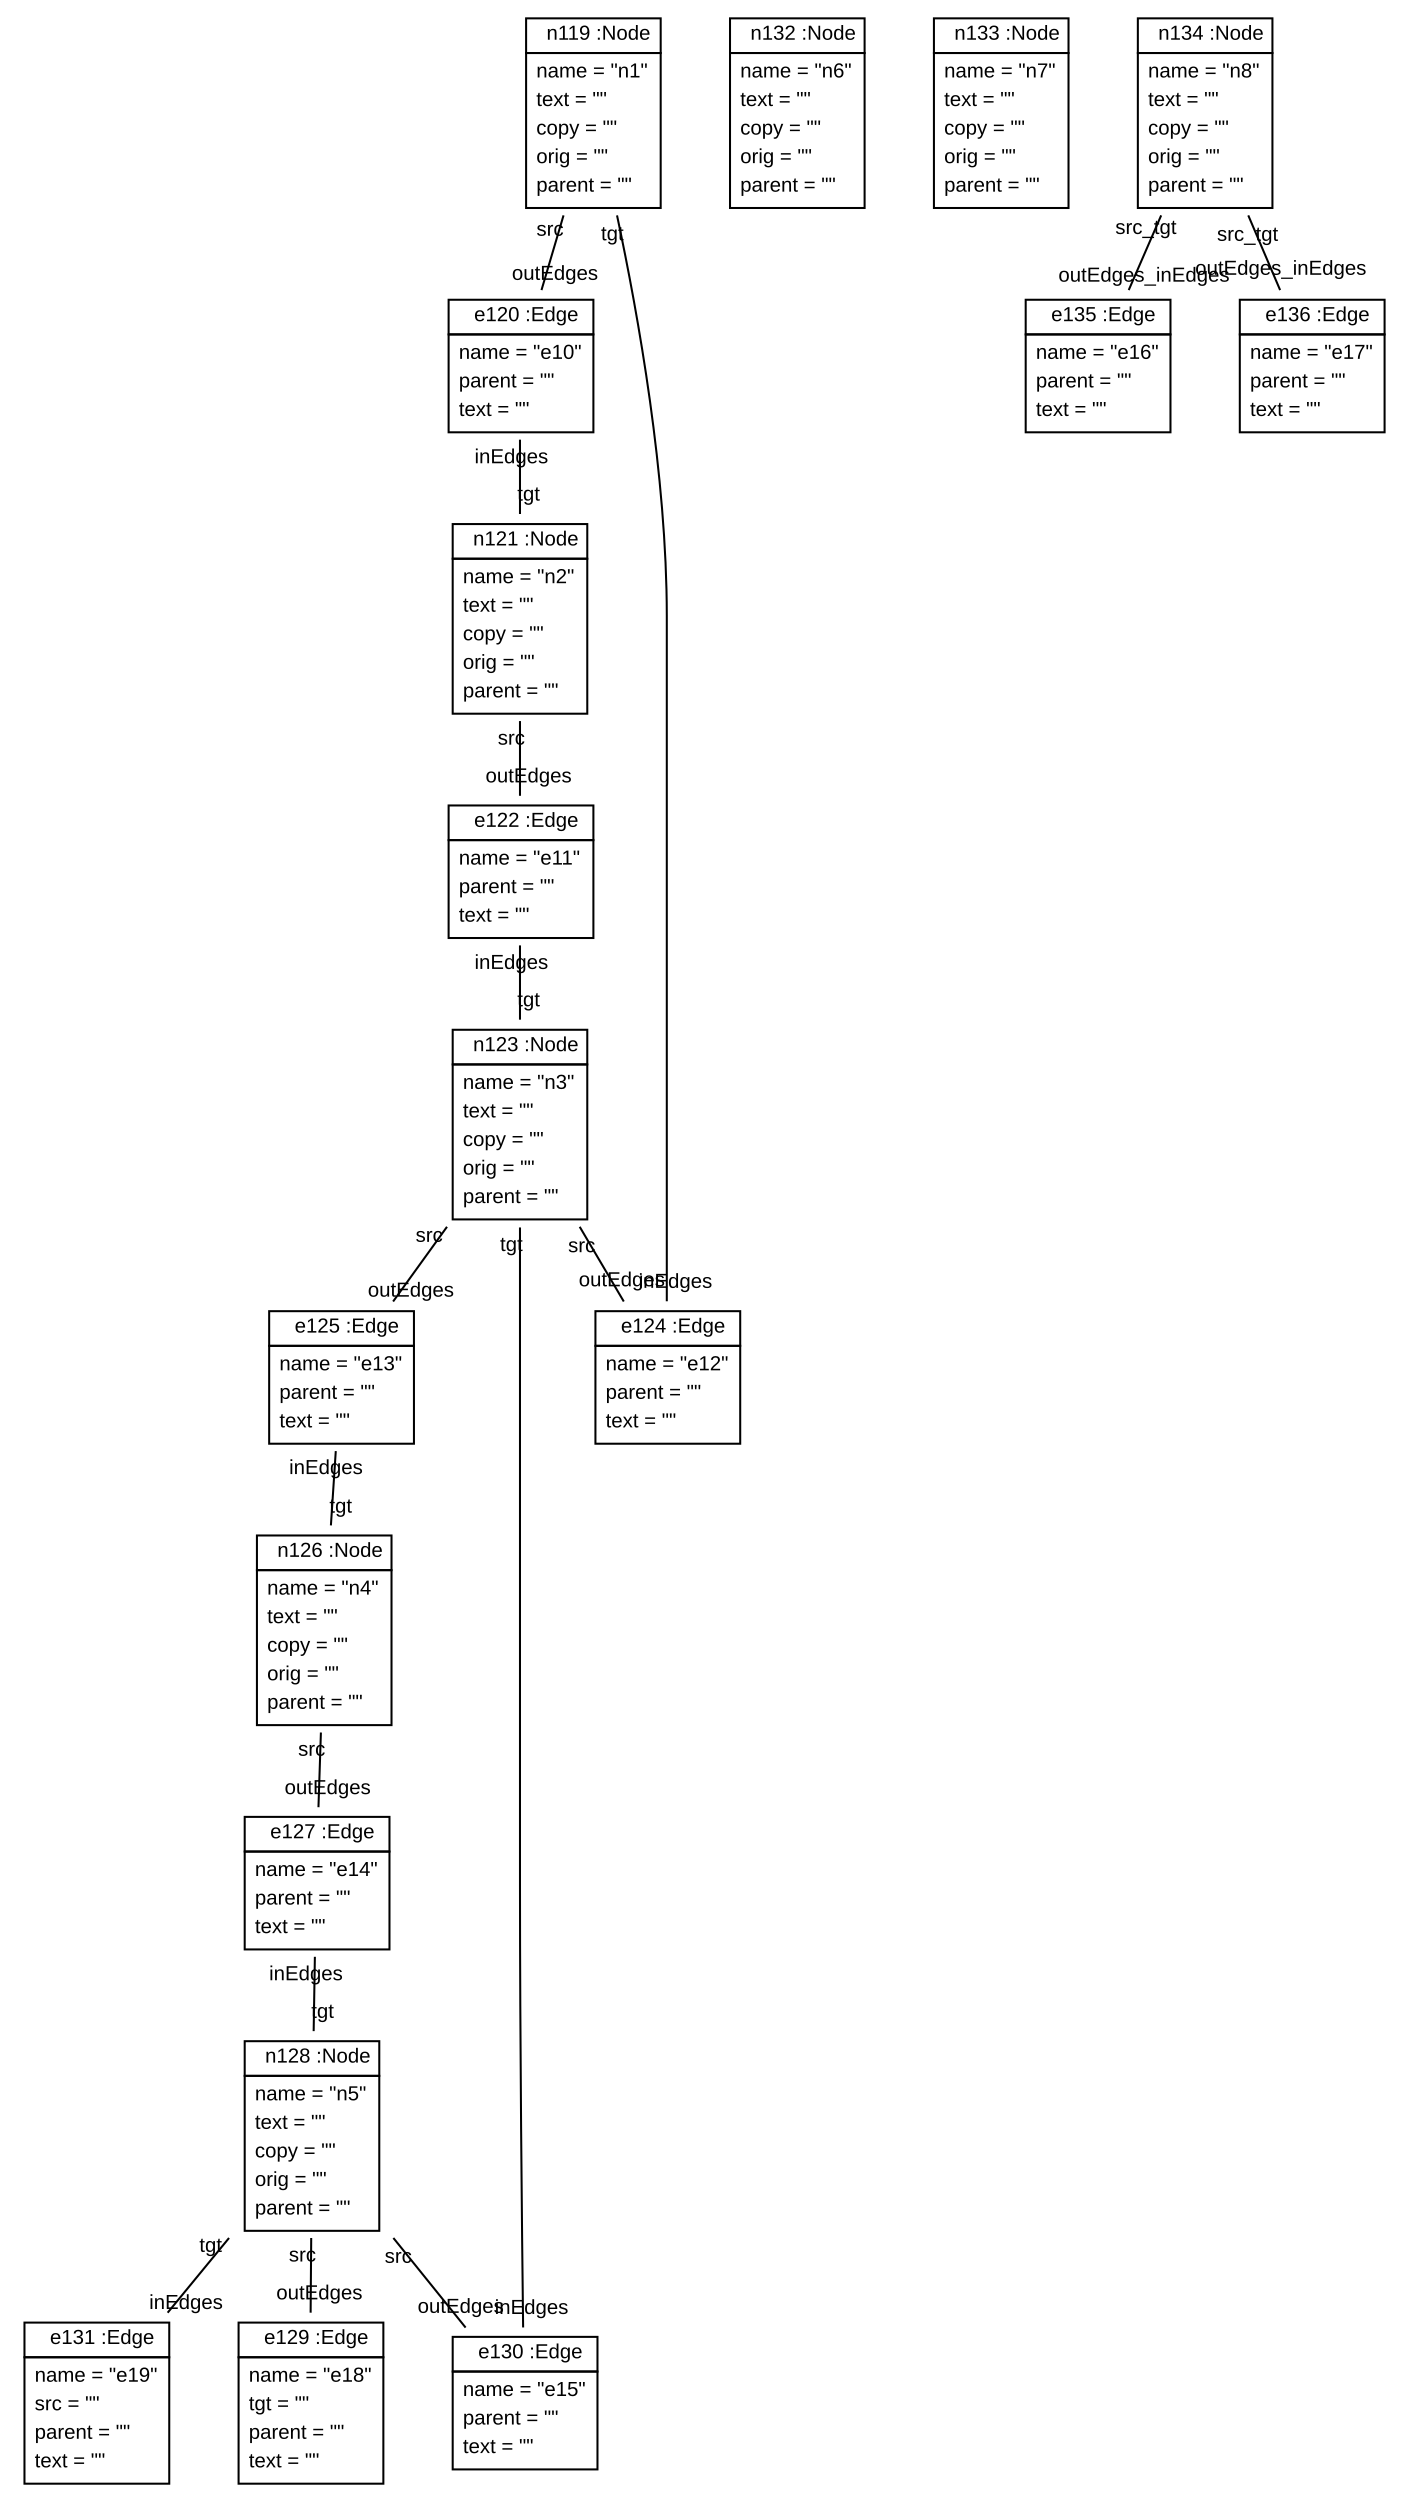
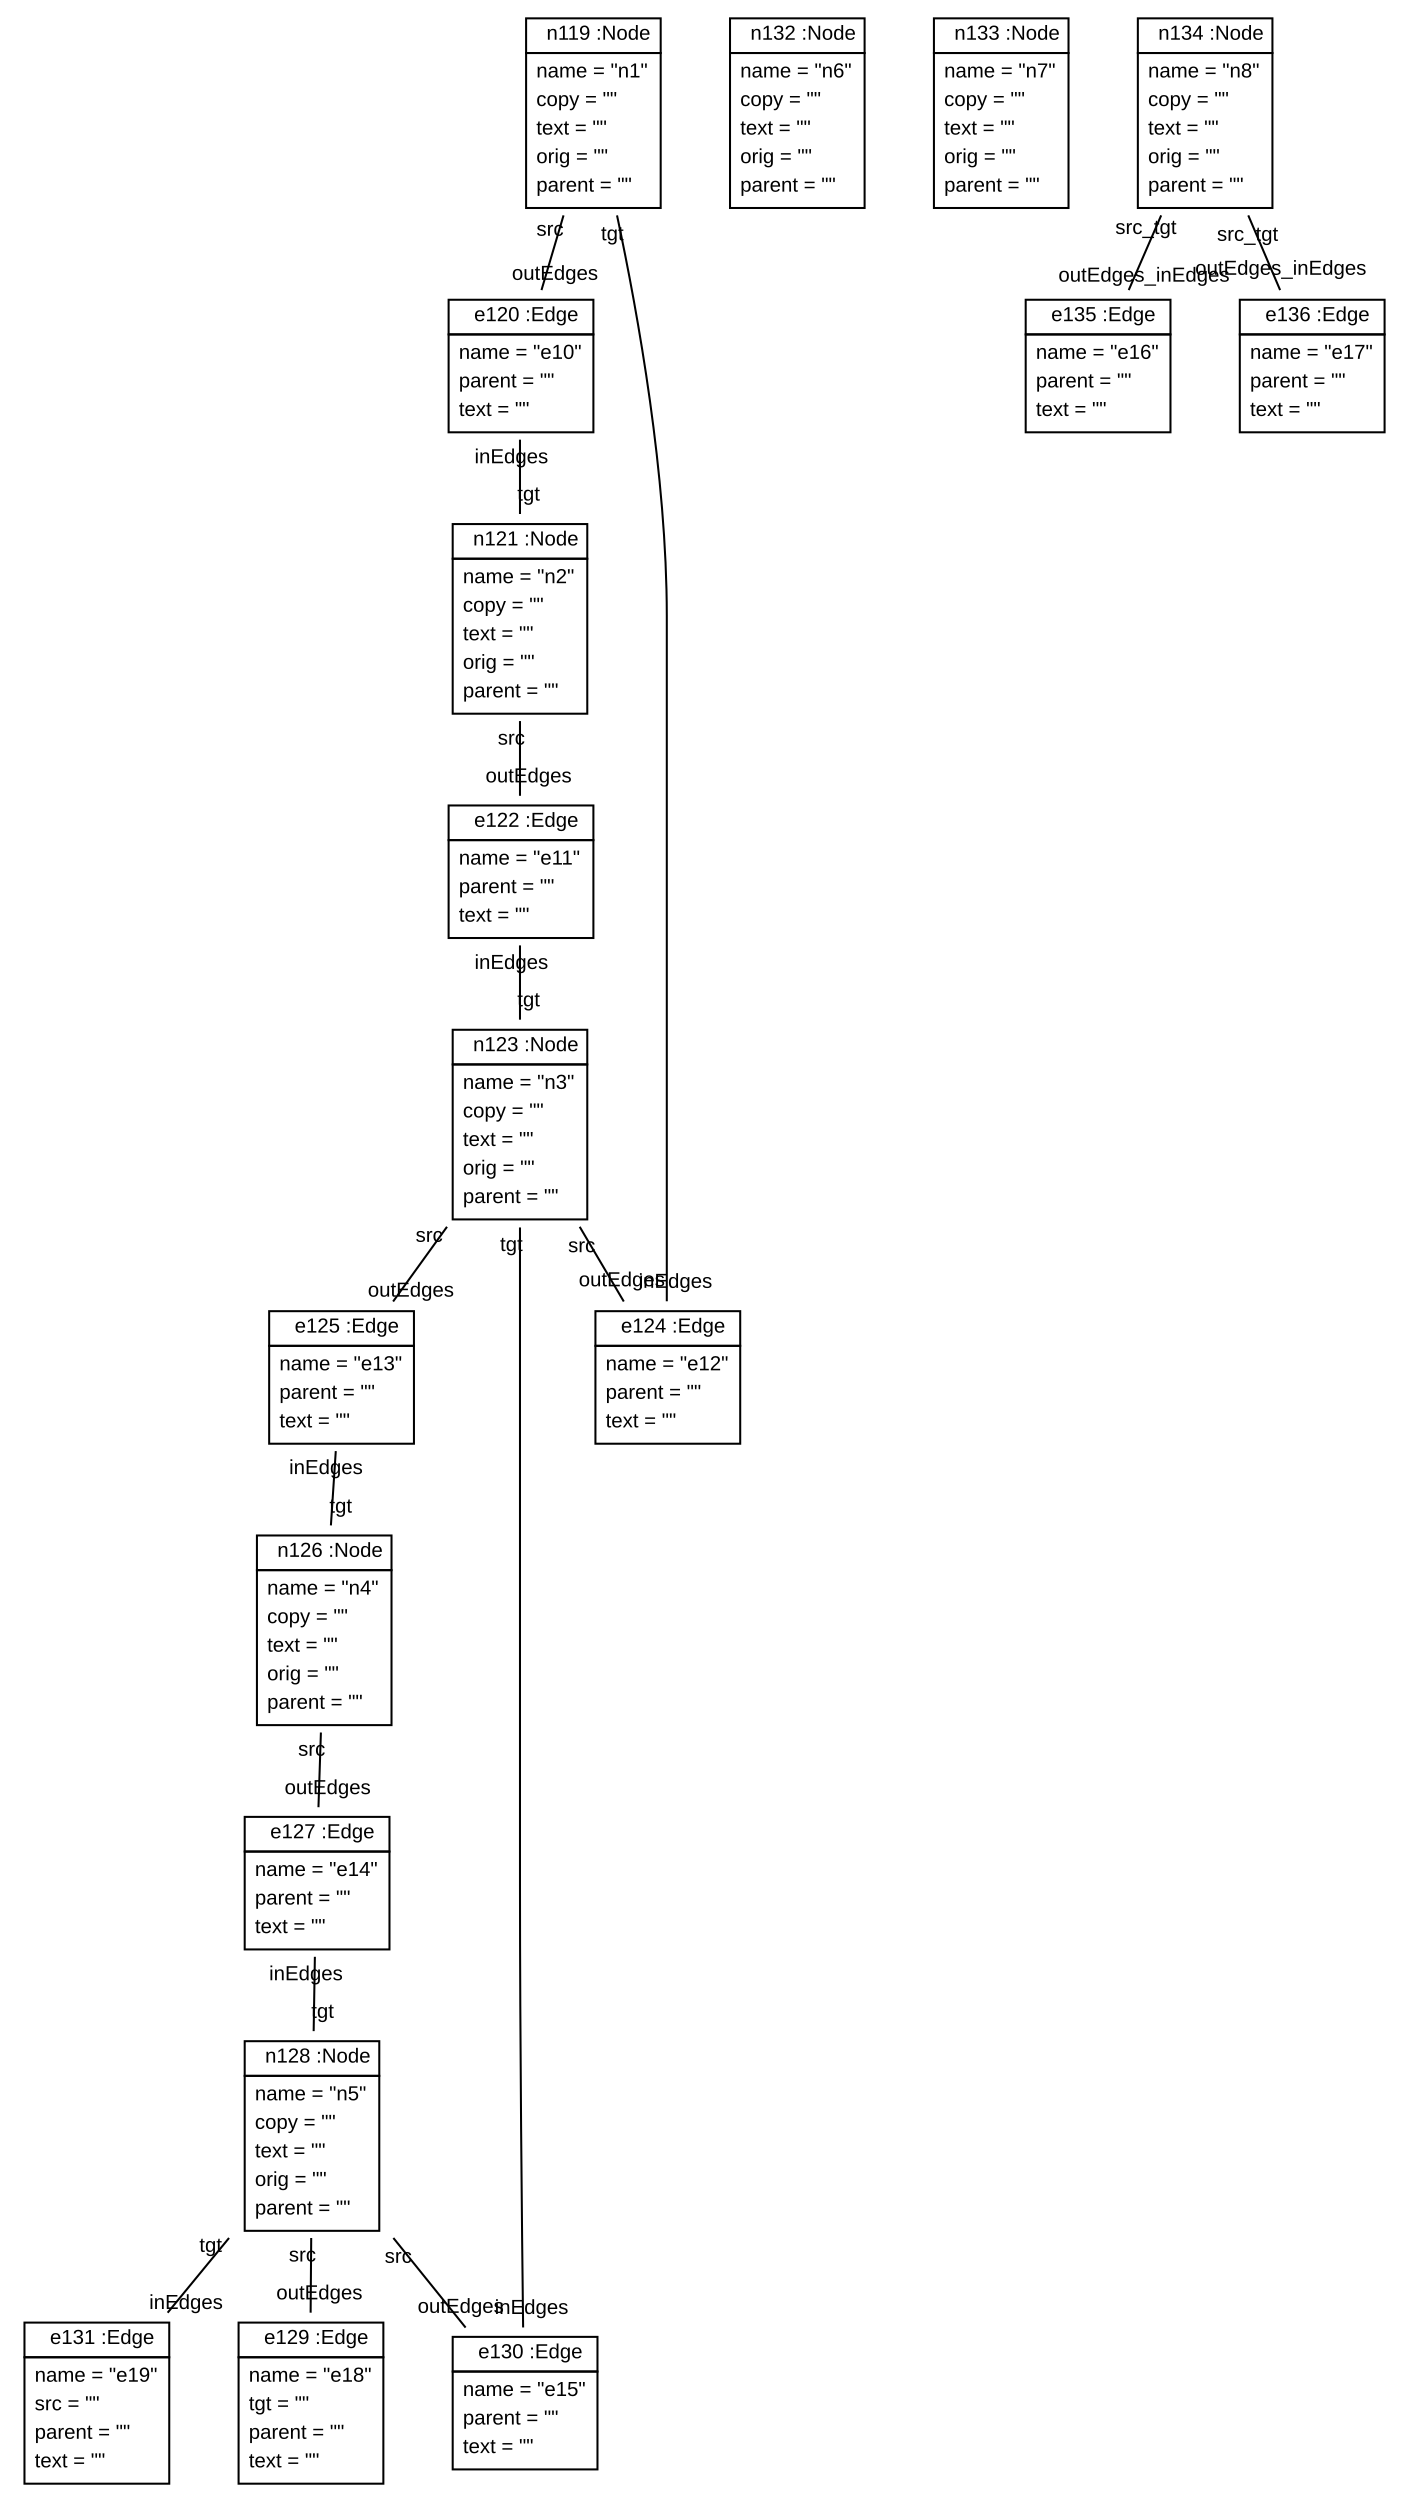
<svg xmlns="http://www.w3.org/2000/svg" xmlns:xlink="http://www.w3.org/1999/xlink" width="690pt" height="1226pt" viewBox="0.00 0.00 690.00 1226.00">
  <g id="graph1" class="graph" transform="scale(1 1) rotate(0) translate(4 1222)">
    <polygon fill="white" stroke="white" points="-4,5 -4,-1222 687,-1222 687,5 -4,5" />
    <g id="node1" class="node">
      <a xlink:href="../examples/org/sdmlib/examples/helloworld/Node.java" xlink:title="&lt;TABLE&gt;">
        <polygon fill="none" stroke="black" points="254,-1196 254,-1213 320,-1213 320,-1196 254,-1196" />
        <text text-anchor="start" x="260" y="-1202.5" font-family="Arial" font-size="10.00"> </text>
        <text text-anchor="start" x="264" y="-1202.5" font-family="Arial" font-size="10.00">n119 :Node</text>
      </a>
      <polygon fill="none" stroke="black" points="254,-1120 254,-1196 320,-1196 320,-1120 254,-1120" />
      <text text-anchor="start" x="259" y="-1184" font-family="Arial" font-size="10.00">name = "n1"</text>
-       <text text-anchor="start" x="259" y="-1170" font-family="Arial" font-size="10.00">text = ""</text>
-       <text text-anchor="start" x="259" y="-1156" font-family="Arial" font-size="10.00">copy = ""</text>
+       <text text-anchor="start" x="259" y="-1170" font-family="Arial" font-size="10.00">copy = ""</text>
+       <text text-anchor="start" x="259" y="-1156" font-family="Arial" font-size="10.00">text = ""</text>
      <text text-anchor="start" x="259" y="-1142" font-family="Arial" font-size="10.00">orig = ""</text>
      <text text-anchor="start" x="259" y="-1128" font-family="Arial" font-size="10.00">parent = ""</text>
    </g>
    <g id="node2" class="node">
      <a xlink:href="../examples/org/sdmlib/examples/helloworld/Edge.java" xlink:title="&lt;TABLE&gt;">
        <polygon fill="none" stroke="black" points="216,-1058 216,-1075 287,-1075 287,-1058 216,-1058" />
        <text text-anchor="start" x="224.5" y="-1064.5" font-family="Arial" font-size="10.00"> </text>
        <text text-anchor="start" x="228.5" y="-1064.5" font-family="Arial" font-size="10.00">e120 :Edge</text>
      </a>
      <polygon fill="none" stroke="black" points="216,-1010 216,-1058 287,-1058 287,-1010 216,-1010" />
      <text text-anchor="start" x="221" y="-1046" font-family="Arial" font-size="10.00">name = "e10"</text>
      <text text-anchor="start" x="221" y="-1032" font-family="Arial" font-size="10.00">parent = ""</text>
      <text text-anchor="start" x="221" y="-1018" font-family="Arial" font-size="10.00">text = ""</text>
    </g>
    <g id="edge2" class="edge">
      <path fill="none" stroke="black" d="M272.357,-1116.38C268.737,-1104.11 264.928,-1091.2 261.546,-1079.74" />
      <text text-anchor="middle" x="268.164" y="-1084.74" font-family="Arial" font-size="10.00">outEdges</text>
      <text text-anchor="middle" x="265.739" y="-1106.38" font-family="Arial" font-size="10.00">src</text>
    </g>
    <g id="node6" class="node">
      <a xlink:href="../examples/org/sdmlib/examples/helloworld/Edge.java" xlink:title="&lt;TABLE&gt;">
        <polygon fill="none" stroke="black" points="288,-562 288,-579 359,-579 359,-562 288,-562" />
        <text text-anchor="start" x="296.5" y="-568.5" font-family="Arial" font-size="10.00"> </text>
        <text text-anchor="start" x="300.5" y="-568.5" font-family="Arial" font-size="10.00">e124 :Edge</text>
      </a>
      <polygon fill="none" stroke="black" points="288,-514 288,-562 359,-562 359,-514 288,-514" />
      <text text-anchor="start" x="293" y="-550" font-family="Arial" font-size="10.00">name = "e12"</text>
      <text text-anchor="start" x="293" y="-536" font-family="Arial" font-size="10.00">parent = ""</text>
      <text text-anchor="start" x="293" y="-522" font-family="Arial" font-size="10.00">text = ""</text>
    </g>
    <g id="edge4" class="edge">
      <path fill="none" stroke="black" d="M298.589,-1116.37C309.113,-1066.9 323,-988.63 323,-920 323,-920 323,-920 323,-794 323,-719.26 323,-631.748 323,-583.851" />
      <text text-anchor="middle" x="327.226" y="-590.414" font-family="Arial" font-size="10.00">inEdges</text>
      <text text-anchor="middle" x="296.286" y="-1104.14" font-family="Arial" font-size="10.00">tgt</text>
    </g>
    <g id="node3" class="node">
      <a xlink:href="../examples/org/sdmlib/examples/helloworld/Node.java" xlink:title="&lt;TABLE&gt;">
        <polygon fill="none" stroke="black" points="218,-948 218,-965 284,-965 284,-948 218,-948" />
        <text text-anchor="start" x="224" y="-954.5" font-family="Arial" font-size="10.00"> </text>
        <text text-anchor="start" x="228" y="-954.5" font-family="Arial" font-size="10.00">n121 :Node</text>
      </a>
      <polygon fill="none" stroke="black" points="218,-872 218,-948 284,-948 284,-872 218,-872" />
      <text text-anchor="start" x="223" y="-936" font-family="Arial" font-size="10.00">name = "n2"</text>
-       <text text-anchor="start" x="223" y="-922" font-family="Arial" font-size="10.00">text = ""</text>
-       <text text-anchor="start" x="223" y="-908" font-family="Arial" font-size="10.00">copy = ""</text>
+       <text text-anchor="start" x="223" y="-922" font-family="Arial" font-size="10.00">copy = ""</text>
+       <text text-anchor="start" x="223" y="-908" font-family="Arial" font-size="10.00">text = ""</text>
      <text text-anchor="start" x="223" y="-894" font-family="Arial" font-size="10.00">orig = ""</text>
      <text text-anchor="start" x="223" y="-880" font-family="Arial" font-size="10.00">parent = ""</text>
    </g>
    <g id="edge6" class="edge">
      <path fill="none" stroke="black" d="M251,-1006.38C251,-994.991 251,-982.159 251,-969.94" />
      <text text-anchor="middle" x="255.226" y="-976.503" font-family="Arial" font-size="10.00">tgt</text>
      <text text-anchor="middle" x="246.774" y="-994.822" font-family="Arial" font-size="10.00">inEdges</text>
    </g>
    <g id="node4" class="node">
      <a xlink:href="../examples/org/sdmlib/examples/helloworld/Edge.java" xlink:title="&lt;TABLE&gt;">
        <polygon fill="none" stroke="black" points="216,-810 216,-827 287,-827 287,-810 216,-810" />
        <text text-anchor="start" x="224.5" y="-816.5" font-family="Arial" font-size="10.00"> </text>
        <text text-anchor="start" x="228.5" y="-816.5" font-family="Arial" font-size="10.00">e122 :Edge</text>
      </a>
      <polygon fill="none" stroke="black" points="216,-762 216,-810 287,-810 287,-762 216,-762" />
      <text text-anchor="start" x="221" y="-798" font-family="Arial" font-size="10.00">name = "e11"</text>
      <text text-anchor="start" x="221" y="-784" font-family="Arial" font-size="10.00">parent = ""</text>
      <text text-anchor="start" x="221" y="-770" font-family="Arial" font-size="10.00">text = ""</text>
    </g>
    <g id="edge8" class="edge">
      <path fill="none" stroke="black" d="M251,-868.378C251,-856.108 251,-843.2 251,-831.739" />
      <text text-anchor="middle" x="255.226" y="-838.302" font-family="Arial" font-size="10.00">outEdges</text>
      <text text-anchor="middle" x="246.774" y="-856.815" font-family="Arial" font-size="10.00">src</text>
    </g>
    <g id="node5" class="node">
      <a xlink:href="../examples/org/sdmlib/examples/helloworld/Node.java" xlink:title="&lt;TABLE&gt;">
        <polygon fill="none" stroke="black" points="218,-700 218,-717 284,-717 284,-700 218,-700" />
        <text text-anchor="start" x="224" y="-706.5" font-family="Arial" font-size="10.00"> </text>
        <text text-anchor="start" x="228" y="-706.5" font-family="Arial" font-size="10.00">n123 :Node</text>
      </a>
      <polygon fill="none" stroke="black" points="218,-624 218,-700 284,-700 284,-624 218,-624" />
      <text text-anchor="start" x="223" y="-688" font-family="Arial" font-size="10.00">name = "n3"</text>
-       <text text-anchor="start" x="223" y="-674" font-family="Arial" font-size="10.00">text = ""</text>
-       <text text-anchor="start" x="223" y="-660" font-family="Arial" font-size="10.00">copy = ""</text>
+       <text text-anchor="start" x="223" y="-674" font-family="Arial" font-size="10.00">copy = ""</text>
+       <text text-anchor="start" x="223" y="-660" font-family="Arial" font-size="10.00">text = ""</text>
      <text text-anchor="start" x="223" y="-646" font-family="Arial" font-size="10.00">orig = ""</text>
      <text text-anchor="start" x="223" y="-632" font-family="Arial" font-size="10.00">parent = ""</text>
    </g>
    <g id="edge10" class="edge">
      <path fill="none" stroke="black" d="M251,-758.385C251,-746.991 251,-734.159 251,-721.94" />
      <text text-anchor="middle" x="255.226" y="-728.503" font-family="Arial" font-size="10.00">tgt</text>
      <text text-anchor="middle" x="246.774" y="-746.822" font-family="Arial" font-size="10.00">inEdges</text>
    </g>
    <g id="edge12" class="edge">
      <path fill="none" stroke="black" d="M280.285,-620.378C287.527,-608.108 295.144,-595.2 301.908,-583.739" />
      <text text-anchor="middle" x="300.942" y="-591.192" font-family="Arial" font-size="10.00">outEdges</text>
      <text text-anchor="middle" x="281.252" y="-607.925" font-family="Arial" font-size="10.00">src</text>
    </g>
    <g id="node7" class="node">
      <a xlink:href="../examples/org/sdmlib/examples/helloworld/Edge.java" xlink:title="&lt;TABLE&gt;">
        <polygon fill="none" stroke="black" points="128,-562 128,-579 199,-579 199,-562 128,-562" />
        <text text-anchor="start" x="136.5" y="-568.5" font-family="Arial" font-size="10.00"> </text>
        <text text-anchor="start" x="140.5" y="-568.5" font-family="Arial" font-size="10.00">e125 :Edge</text>
      </a>
      <polygon fill="none" stroke="black" points="128,-514 128,-562 199,-562 199,-514 128,-514" />
      <text text-anchor="start" x="133" y="-550" font-family="Arial" font-size="10.00">name = "e13"</text>
      <text text-anchor="start" x="133" y="-536" font-family="Arial" font-size="10.00">parent = ""</text>
      <text text-anchor="start" x="133" y="-522" font-family="Arial" font-size="10.00">text = ""</text>
    </g>
    <g id="edge14" class="edge">
      <path fill="none" stroke="black" d="M215.207,-620.378C206.356,-608.108 197.046,-595.2 188.779,-583.739" />
      <text text-anchor="middle" x="197.508" y="-586.117" font-family="Arial" font-size="10.00">outEdges</text>
      <text text-anchor="middle" x="206.478" y="-613" font-family="Arial" font-size="10.00">src</text>
    </g>
    <g id="node12" class="node">
      <a xlink:href="../examples/org/sdmlib/examples/helloworld/Edge.java" xlink:title="&lt;TABLE&gt;">
        <polygon fill="none" stroke="black" points="218,-59 218,-76 289,-76 289,-59 218,-59" />
        <text text-anchor="start" x="226.5" y="-65.5" font-family="Arial" font-size="10.00"> </text>
        <text text-anchor="start" x="230.5" y="-65.5" font-family="Arial" font-size="10.00">e130 :Edge</text>
      </a>
      <polygon fill="none" stroke="black" points="218,-11 218,-59 289,-59 289,-11 218,-11" />
      <text text-anchor="start" x="223" y="-47" font-family="Arial" font-size="10.00">name = "e15"</text>
      <text text-anchor="start" x="223" y="-33" font-family="Arial" font-size="10.00">parent = ""</text>
      <text text-anchor="start" x="223" y="-19" font-family="Arial" font-size="10.00">text = ""</text>
    </g>
    <g id="edge16" class="edge">
      <path fill="none" stroke="black" d="M251,-620.058C251,-570.357 251,-491.906 251,-424 251,-424 251,-424 251,-298 251,-220.472 251.951,-129.586 252.541,-80.613" />
      <text text-anchor="middle" x="256.661" y="-87.225" font-family="Arial" font-size="10.00">inEdges</text>
      <text text-anchor="middle" x="246.774" y="-608.495" font-family="Arial" font-size="10.00">tgt</text>
    </g>
    <g id="node8" class="node">
      <a xlink:href="../examples/org/sdmlib/examples/helloworld/Node.java" xlink:title="&lt;TABLE&gt;">
        <polygon fill="none" stroke="black" points="122,-452 122,-469 188,-469 188,-452 122,-452" />
        <text text-anchor="start" x="128" y="-458.5" font-family="Arial" font-size="10.00"> </text>
        <text text-anchor="start" x="132" y="-458.5" font-family="Arial" font-size="10.00">n126 :Node</text>
      </a>
      <polygon fill="none" stroke="black" points="122,-376 122,-452 188,-452 188,-376 122,-376" />
      <text text-anchor="start" x="127" y="-440" font-family="Arial" font-size="10.00">name = "n4"</text>
-       <text text-anchor="start" x="127" y="-426" font-family="Arial" font-size="10.00">text = ""</text>
-       <text text-anchor="start" x="127" y="-412" font-family="Arial" font-size="10.00">copy = ""</text>
+       <text text-anchor="start" x="127" y="-426" font-family="Arial" font-size="10.00">copy = ""</text>
+       <text text-anchor="start" x="127" y="-412" font-family="Arial" font-size="10.00">text = ""</text>
      <text text-anchor="start" x="127" y="-398" font-family="Arial" font-size="10.00">orig = ""</text>
      <text text-anchor="start" x="127" y="-384" font-family="Arial" font-size="10.00">parent = ""</text>
    </g>
    <g id="edge18" class="edge">
      <path fill="none" stroke="black" d="M160.665,-510.385C159.917,-498.991 159.076,-486.159 158.275,-473.94" />
      <text text-anchor="middle" x="163.085" y="-480.207" font-family="Arial" font-size="10.00">tgt</text>
      <text text-anchor="middle" x="155.854" y="-499.117" font-family="Arial" font-size="10.00">inEdges</text>
    </g>
    <g id="node9" class="node">
      <a xlink:href="../examples/org/sdmlib/examples/helloworld/Edge.java" xlink:title="&lt;TABLE&gt;">
        <polygon fill="none" stroke="black" points="116,-314 116,-331 187,-331 187,-314 116,-314" />
        <text text-anchor="start" x="124.5" y="-320.5" font-family="Arial" font-size="10.00"> </text>
        <text text-anchor="start" x="128.5" y="-320.5" font-family="Arial" font-size="10.00">e127 :Edge</text>
      </a>
      <polygon fill="none" stroke="black" points="116,-266 116,-314 187,-314 187,-266 116,-266" />
      <text text-anchor="start" x="121" y="-302" font-family="Arial" font-size="10.00">name = "e14"</text>
      <text text-anchor="start" x="121" y="-288" font-family="Arial" font-size="10.00">parent = ""</text>
      <text text-anchor="start" x="121" y="-274" font-family="Arial" font-size="10.00">text = ""</text>
    </g>
    <g id="edge20" class="edge">
      <path fill="none" stroke="black" d="M153.373,-372.378C152.971,-360.108 152.548,-347.2 152.172,-335.739" />
      <text text-anchor="middle" x="156.693" y="-342.158" font-family="Arial" font-size="10.00">outEdges</text>
      <text text-anchor="middle" x="148.852" y="-360.958" font-family="Arial" font-size="10.00">src</text>
    </g>
    <g id="node10" class="node">
      <a xlink:href="../examples/org/sdmlib/examples/helloworld/Node.java" xlink:title="&lt;TABLE&gt;">
        <polygon fill="none" stroke="black" points="116,-204 116,-221 182,-221 182,-204 116,-204" />
        <text text-anchor="start" x="122" y="-210.5" font-family="Arial" font-size="10.00"> </text>
        <text text-anchor="start" x="126" y="-210.5" font-family="Arial" font-size="10.00">n128 :Node</text>
      </a>
      <polygon fill="none" stroke="black" points="116,-128 116,-204 182,-204 182,-128 116,-128" />
      <text text-anchor="start" x="121" y="-192" font-family="Arial" font-size="10.00">name = "n5"</text>
-       <text text-anchor="start" x="121" y="-178" font-family="Arial" font-size="10.00">text = ""</text>
-       <text text-anchor="start" x="121" y="-164" font-family="Arial" font-size="10.00">copy = ""</text>
+       <text text-anchor="start" x="121" y="-178" font-family="Arial" font-size="10.00">copy = ""</text>
+       <text text-anchor="start" x="121" y="-164" font-family="Arial" font-size="10.00">text = ""</text>
      <text text-anchor="start" x="121" y="-150" font-family="Arial" font-size="10.00">orig = ""</text>
      <text text-anchor="start" x="121" y="-136" font-family="Arial" font-size="10.00">parent = ""</text>
    </g>
    <g id="edge22" class="edge">
      <path fill="none" stroke="black" d="M150.416,-262.385C150.229,-250.991 150.019,-238.159 149.819,-225.94" />
      <text text-anchor="middle" x="154.193" y="-232.432" font-family="Arial" font-size="10.00">tgt</text>
      <text text-anchor="middle" x="146.042" y="-250.892" font-family="Arial" font-size="10.00">inEdges</text>
    </g>
    <g id="node11" class="node">
      <a xlink:href="../examples/org/sdmlib/examples/helloworld/Edge.java" xlink:title="&lt;TABLE&gt;">
        <polygon fill="none" stroke="black" points="113,-66 113,-83 184,-83 184,-66 113,-66" />
        <text text-anchor="start" x="121.5" y="-72.5" font-family="Arial" font-size="10.00"> </text>
        <text text-anchor="start" x="125.5" y="-72.5" font-family="Arial" font-size="10.00">e129 :Edge</text>
      </a>
      <polygon fill="none" stroke="black" points="113,-4 113,-66 184,-66 184,-4 113,-4" />
      <text text-anchor="start" x="118" y="-54" font-family="Arial" font-size="10.00">name = "e18"</text>
      <text text-anchor="start" x="118" y="-40" font-family="Arial" font-size="10.00">tgt = ""</text>
      <text text-anchor="start" x="118" y="-26" font-family="Arial" font-size="10.00">parent = ""</text>
      <text text-anchor="start" x="118" y="-12" font-family="Arial" font-size="10.00">text = ""</text>
    </g>
    <g id="edge24" class="edge">
      <path fill="none" stroke="black" d="M148.616,-124.494C148.523,-112.415 148.423,-99.594 148.332,-87.854" />
      <text text-anchor="middle" x="152.629" y="-94.384" font-family="Arial" font-size="10.00">outEdges</text>
      <text text-anchor="middle" x="144.32" y="-112.964" font-family="Arial" font-size="10.00">src</text>
    </g>
    <g id="edge26" class="edge">
      <path fill="none" stroke="black" d="M188.912,-124.494C200.712,-109.857 213.391,-94.13 224.332,-80.559" />
      <text text-anchor="middle" x="221.934" y="-87.767" font-family="Arial" font-size="10.00">outEdges</text>
      <text text-anchor="middle" x="191.31" y="-112.286" font-family="Arial" font-size="10.00">src</text>
    </g>
    <g id="node13" class="node">
      <a xlink:href="../examples/org/sdmlib/examples/helloworld/Edge.java" xlink:title="&lt;TABLE&gt;">
        <polygon fill="none" stroke="black" points="8,-66 8,-83 79,-83 79,-66 8,-66" />
        <text text-anchor="start" x="16.5" y="-72.5" font-family="Arial" font-size="10.00"> </text>
        <text text-anchor="start" x="20.5" y="-72.5" font-family="Arial" font-size="10.00">e131 :Edge</text>
      </a>
      <polygon fill="none" stroke="black" points="8,-4 8,-66 79,-66 79,-4 8,-4" />
      <text text-anchor="start" x="13" y="-54" font-family="Arial" font-size="10.00">name = "e19"</text>
      <text text-anchor="start" x="13" y="-40" font-family="Arial" font-size="10.00">src = ""</text>
      <text text-anchor="start" x="13" y="-26" font-family="Arial" font-size="10.00">parent = ""</text>
      <text text-anchor="start" x="13" y="-12" font-family="Arial" font-size="10.00">text = ""</text>
    </g>
    <g id="edge28" class="edge">
      <path fill="none" stroke="black" d="M108.321,-124.494C98.395,-112.415 87.86,-99.594 78.214,-87.854" />
      <text text-anchor="middle" x="87.233" y="-89.674" font-family="Arial" font-size="10.00">inEdges</text>
      <text text-anchor="middle" x="99.302" y="-117.675" font-family="Arial" font-size="10.00">tgt</text>
    </g>
    <g id="node14" class="node">
      <a xlink:href="../examples/org/sdmlib/examples/helloworld/Node.java" xlink:title="&lt;TABLE&gt;">
        <polygon fill="none" stroke="black" points="354,-1196 354,-1213 420,-1213 420,-1196 354,-1196" />
        <text text-anchor="start" x="360" y="-1202.5" font-family="Arial" font-size="10.00"> </text>
        <text text-anchor="start" x="364" y="-1202.5" font-family="Arial" font-size="10.00">n132 :Node</text>
      </a>
      <polygon fill="none" stroke="black" points="354,-1120 354,-1196 420,-1196 420,-1120 354,-1120" />
      <text text-anchor="start" x="359" y="-1184" font-family="Arial" font-size="10.00">name = "n6"</text>
-       <text text-anchor="start" x="359" y="-1170" font-family="Arial" font-size="10.00">text = ""</text>
-       <text text-anchor="start" x="359" y="-1156" font-family="Arial" font-size="10.00">copy = ""</text>
+       <text text-anchor="start" x="359" y="-1170" font-family="Arial" font-size="10.00">copy = ""</text>
+       <text text-anchor="start" x="359" y="-1156" font-family="Arial" font-size="10.00">text = ""</text>
      <text text-anchor="start" x="359" y="-1142" font-family="Arial" font-size="10.00">orig = ""</text>
      <text text-anchor="start" x="359" y="-1128" font-family="Arial" font-size="10.00">parent = ""</text>
    </g>
    <g id="node15" class="node">
      <a xlink:href="../examples/org/sdmlib/examples/helloworld/Node.java" xlink:title="&lt;TABLE&gt;">
        <polygon fill="none" stroke="black" points="454,-1196 454,-1213 520,-1213 520,-1196 454,-1196" />
        <text text-anchor="start" x="460" y="-1202.5" font-family="Arial" font-size="10.00"> </text>
        <text text-anchor="start" x="464" y="-1202.5" font-family="Arial" font-size="10.00">n133 :Node</text>
      </a>
      <polygon fill="none" stroke="black" points="454,-1120 454,-1196 520,-1196 520,-1120 454,-1120" />
      <text text-anchor="start" x="459" y="-1184" font-family="Arial" font-size="10.00">name = "n7"</text>
-       <text text-anchor="start" x="459" y="-1170" font-family="Arial" font-size="10.00">text = ""</text>
-       <text text-anchor="start" x="459" y="-1156" font-family="Arial" font-size="10.00">copy = ""</text>
+       <text text-anchor="start" x="459" y="-1170" font-family="Arial" font-size="10.00">copy = ""</text>
+       <text text-anchor="start" x="459" y="-1156" font-family="Arial" font-size="10.00">text = ""</text>
      <text text-anchor="start" x="459" y="-1142" font-family="Arial" font-size="10.00">orig = ""</text>
      <text text-anchor="start" x="459" y="-1128" font-family="Arial" font-size="10.00">parent = ""</text>
    </g>
    <g id="node16" class="node">
      <a xlink:href="../examples/org/sdmlib/examples/helloworld/Node.java" xlink:title="&lt;TABLE&gt;">
        <polygon fill="none" stroke="black" points="554,-1196 554,-1213 620,-1213 620,-1196 554,-1196" />
        <text text-anchor="start" x="560" y="-1202.5" font-family="Arial" font-size="10.00"> </text>
        <text text-anchor="start" x="564" y="-1202.5" font-family="Arial" font-size="10.00">n134 :Node</text>
      </a>
      <polygon fill="none" stroke="black" points="554,-1120 554,-1196 620,-1196 620,-1120 554,-1120" />
      <text text-anchor="start" x="559" y="-1184" font-family="Arial" font-size="10.00">name = "n8"</text>
-       <text text-anchor="start" x="559" y="-1170" font-family="Arial" font-size="10.00">text = ""</text>
-       <text text-anchor="start" x="559" y="-1156" font-family="Arial" font-size="10.00">copy = ""</text>
+       <text text-anchor="start" x="559" y="-1170" font-family="Arial" font-size="10.00">copy = ""</text>
+       <text text-anchor="start" x="559" y="-1156" font-family="Arial" font-size="10.00">text = ""</text>
      <text text-anchor="start" x="559" y="-1142" font-family="Arial" font-size="10.00">orig = ""</text>
      <text text-anchor="start" x="559" y="-1128" font-family="Arial" font-size="10.00">parent = ""</text>
    </g>
    <g id="node17" class="node">
      <a xlink:href="../examples/org/sdmlib/examples/helloworld/Edge.java" xlink:title="&lt;TABLE&gt;">
        <polygon fill="none" stroke="black" points="499,-1058 499,-1075 570,-1075 570,-1058 499,-1058" />
        <text text-anchor="start" x="507.5" y="-1064.5" font-family="Arial" font-size="10.00"> </text>
        <text text-anchor="start" x="511.5" y="-1064.5" font-family="Arial" font-size="10.00">e135 :Edge</text>
      </a>
      <polygon fill="none" stroke="black" points="499,-1010 499,-1058 570,-1058 570,-1010 499,-1010" />
      <text text-anchor="start" x="504" y="-1046" font-family="Arial" font-size="10.00">name = "e16"</text>
      <text text-anchor="start" x="504" y="-1032" font-family="Arial" font-size="10.00">parent = ""</text>
      <text text-anchor="start" x="504" y="-1018" font-family="Arial" font-size="10.00">text = ""</text>
    </g>
    <g id="edge30" class="edge">
      <path fill="none" stroke="black" d="M565.443,-1116.38C560.112,-1104.11 554.505,-1091.2 549.526,-1079.74" />
      <text text-anchor="middle" x="557.013" y="-1083.87" font-family="Arial" font-size="10.00">outEdges_inEdges</text>
      <text text-anchor="middle" x="557.955" y="-1107.25" font-family="Arial" font-size="10.00">src_tgt</text>
    </g>
    <g id="node18" class="node">
      <a xlink:href="../examples/org/sdmlib/examples/helloworld/Edge.java" xlink:title="&lt;TABLE&gt;">
        <polygon fill="none" stroke="black" points="604,-1058 604,-1075 675,-1075 675,-1058 604,-1058" />
        <text text-anchor="start" x="612.5" y="-1064.5" font-family="Arial" font-size="10.00"> </text>
        <text text-anchor="start" x="616.5" y="-1064.5" font-family="Arial" font-size="10.00">e136 :Edge</text>
      </a>
      <polygon fill="none" stroke="black" points="604,-1010 604,-1058 675,-1058 675,-1010 604,-1010" />
      <text text-anchor="start" x="609" y="-1046" font-family="Arial" font-size="10.00">name = "e17"</text>
      <text text-anchor="start" x="609" y="-1032" font-family="Arial" font-size="10.00">parent = ""</text>
      <text text-anchor="start" x="609" y="-1018" font-family="Arial" font-size="10.00">text = ""</text>
    </g>
    <g id="edge32" class="edge">
      <path fill="none" stroke="black" d="M608.15,-1116.38C613.38,-1104.11 618.882,-1091.2 623.767,-1079.74" />
      <text text-anchor="middle" x="624.101" y="-1087.23" font-family="Arial" font-size="10.00">outEdges_inEdges</text>
      <text text-anchor="middle" x="607.816" y="-1103.88" font-family="Arial" font-size="10.00">src_tgt</text>
    </g>
  </g>
</svg>
